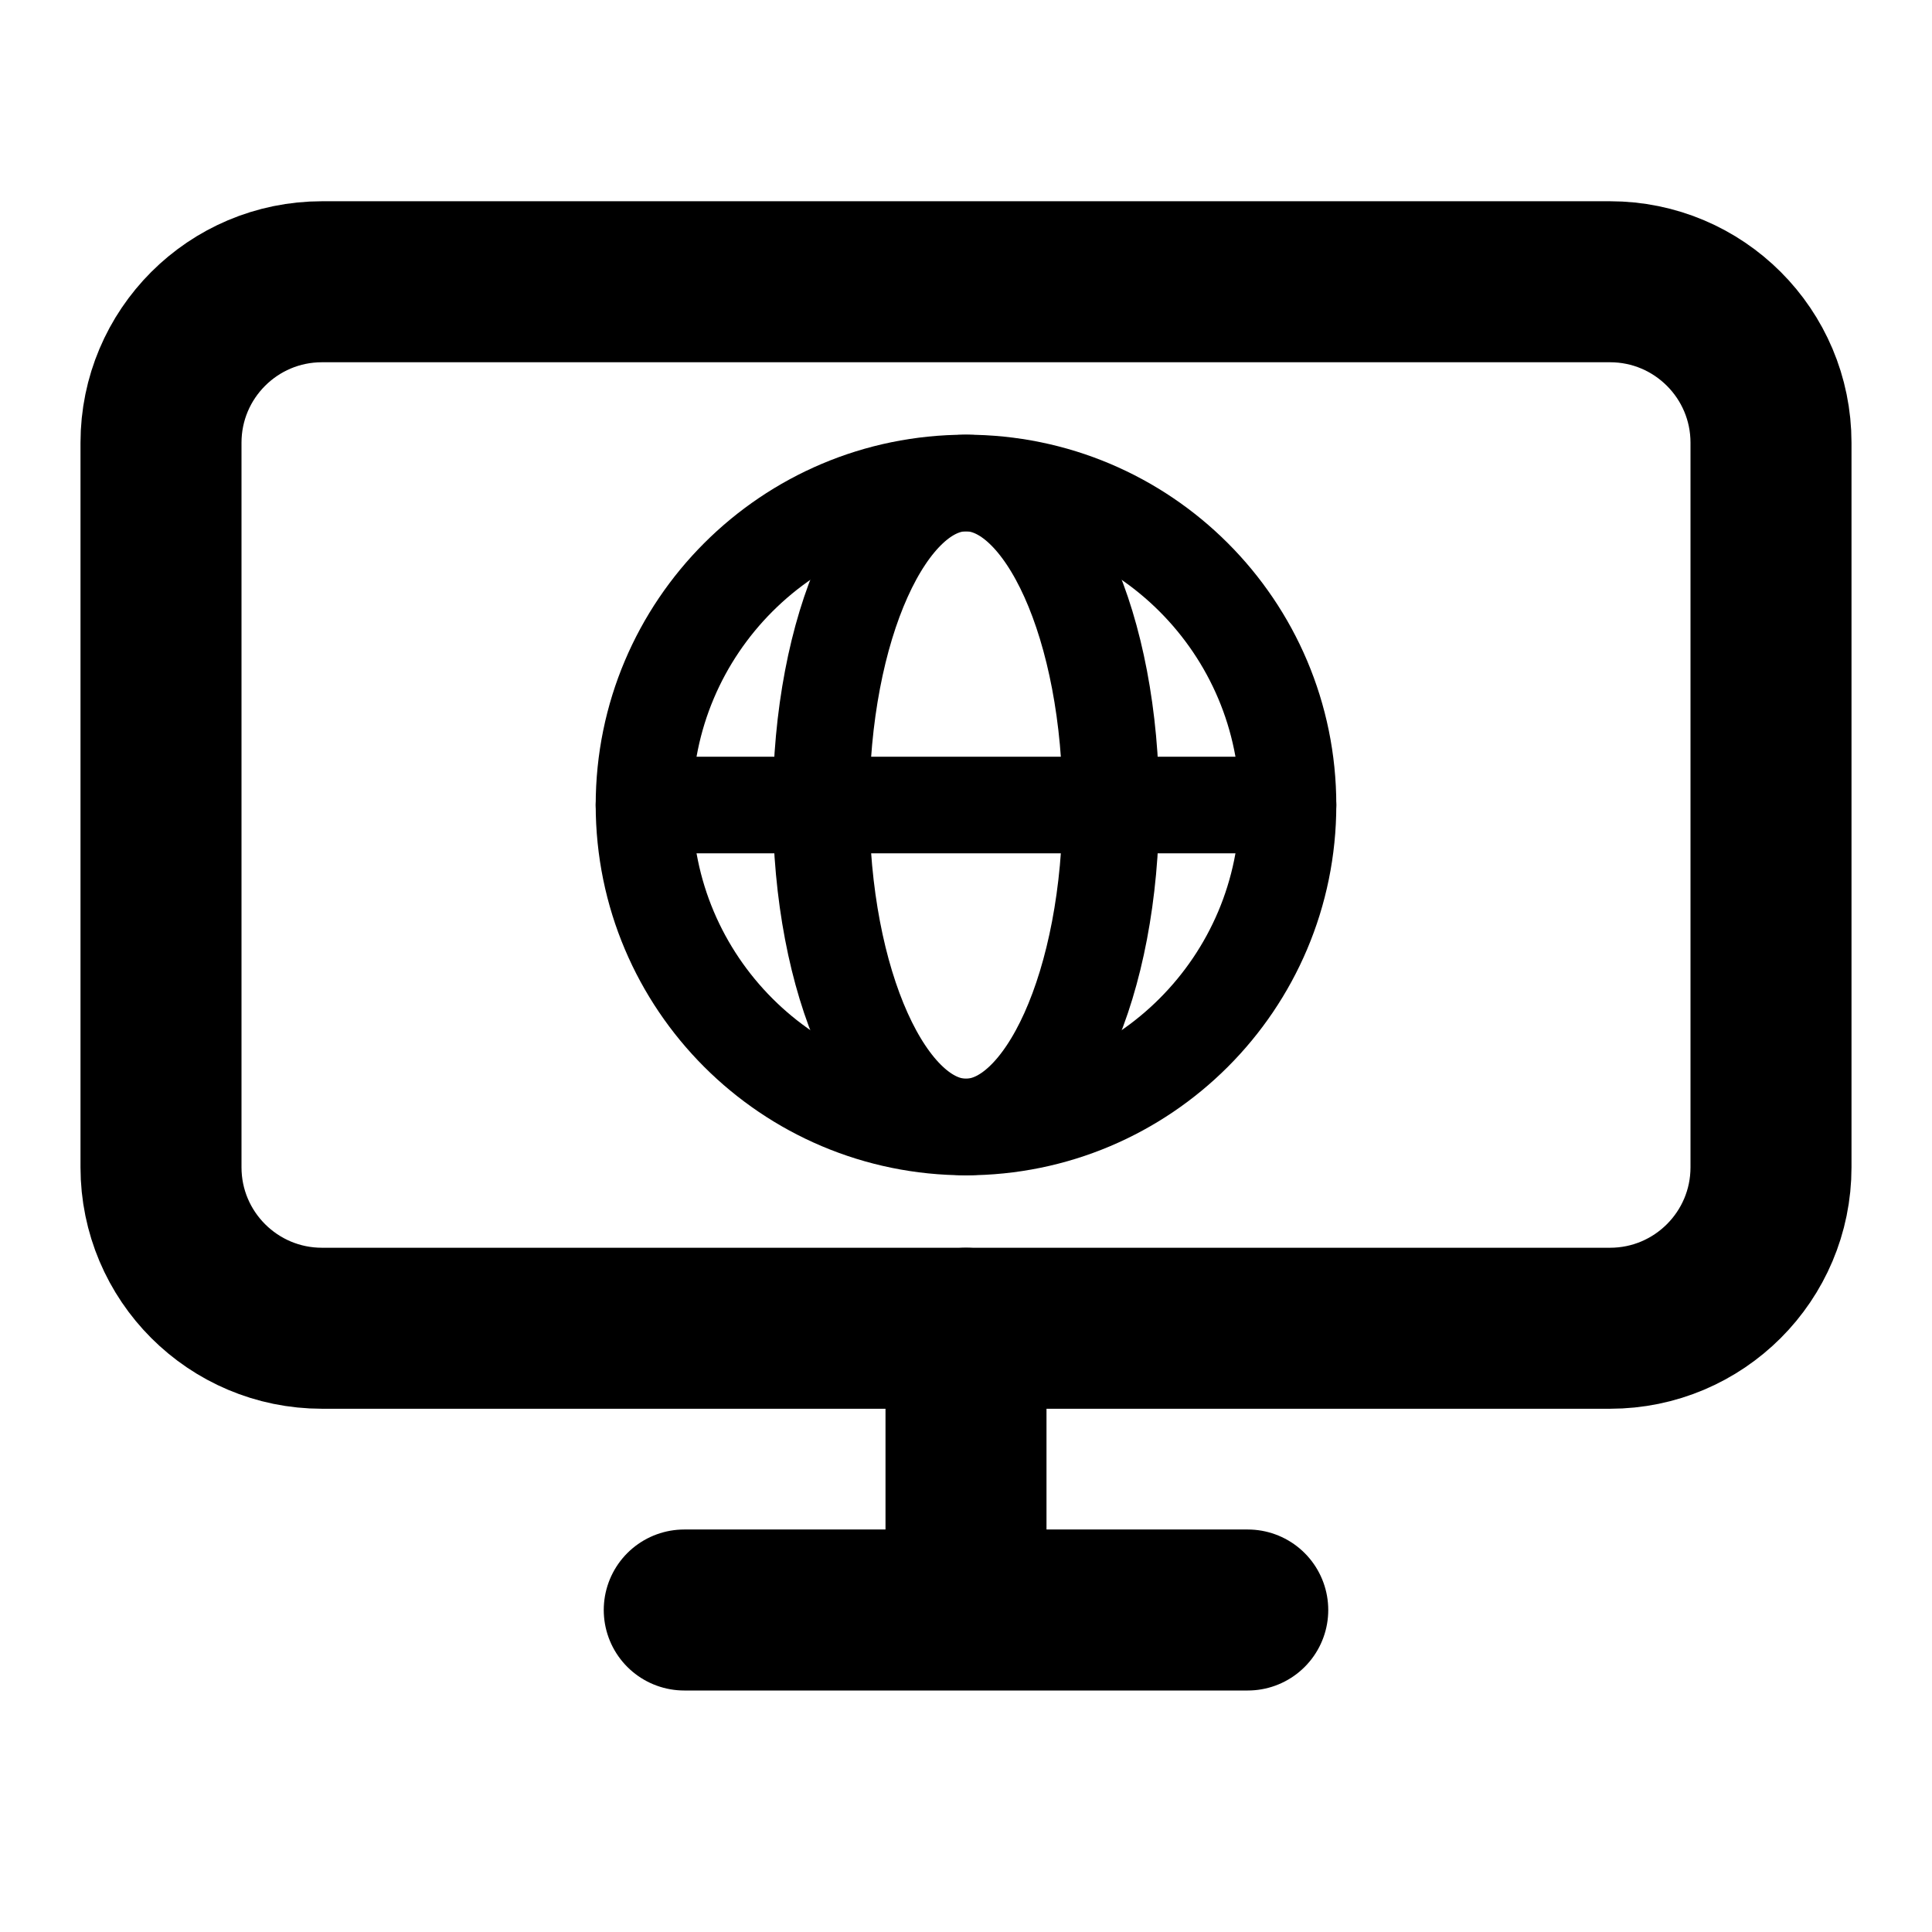
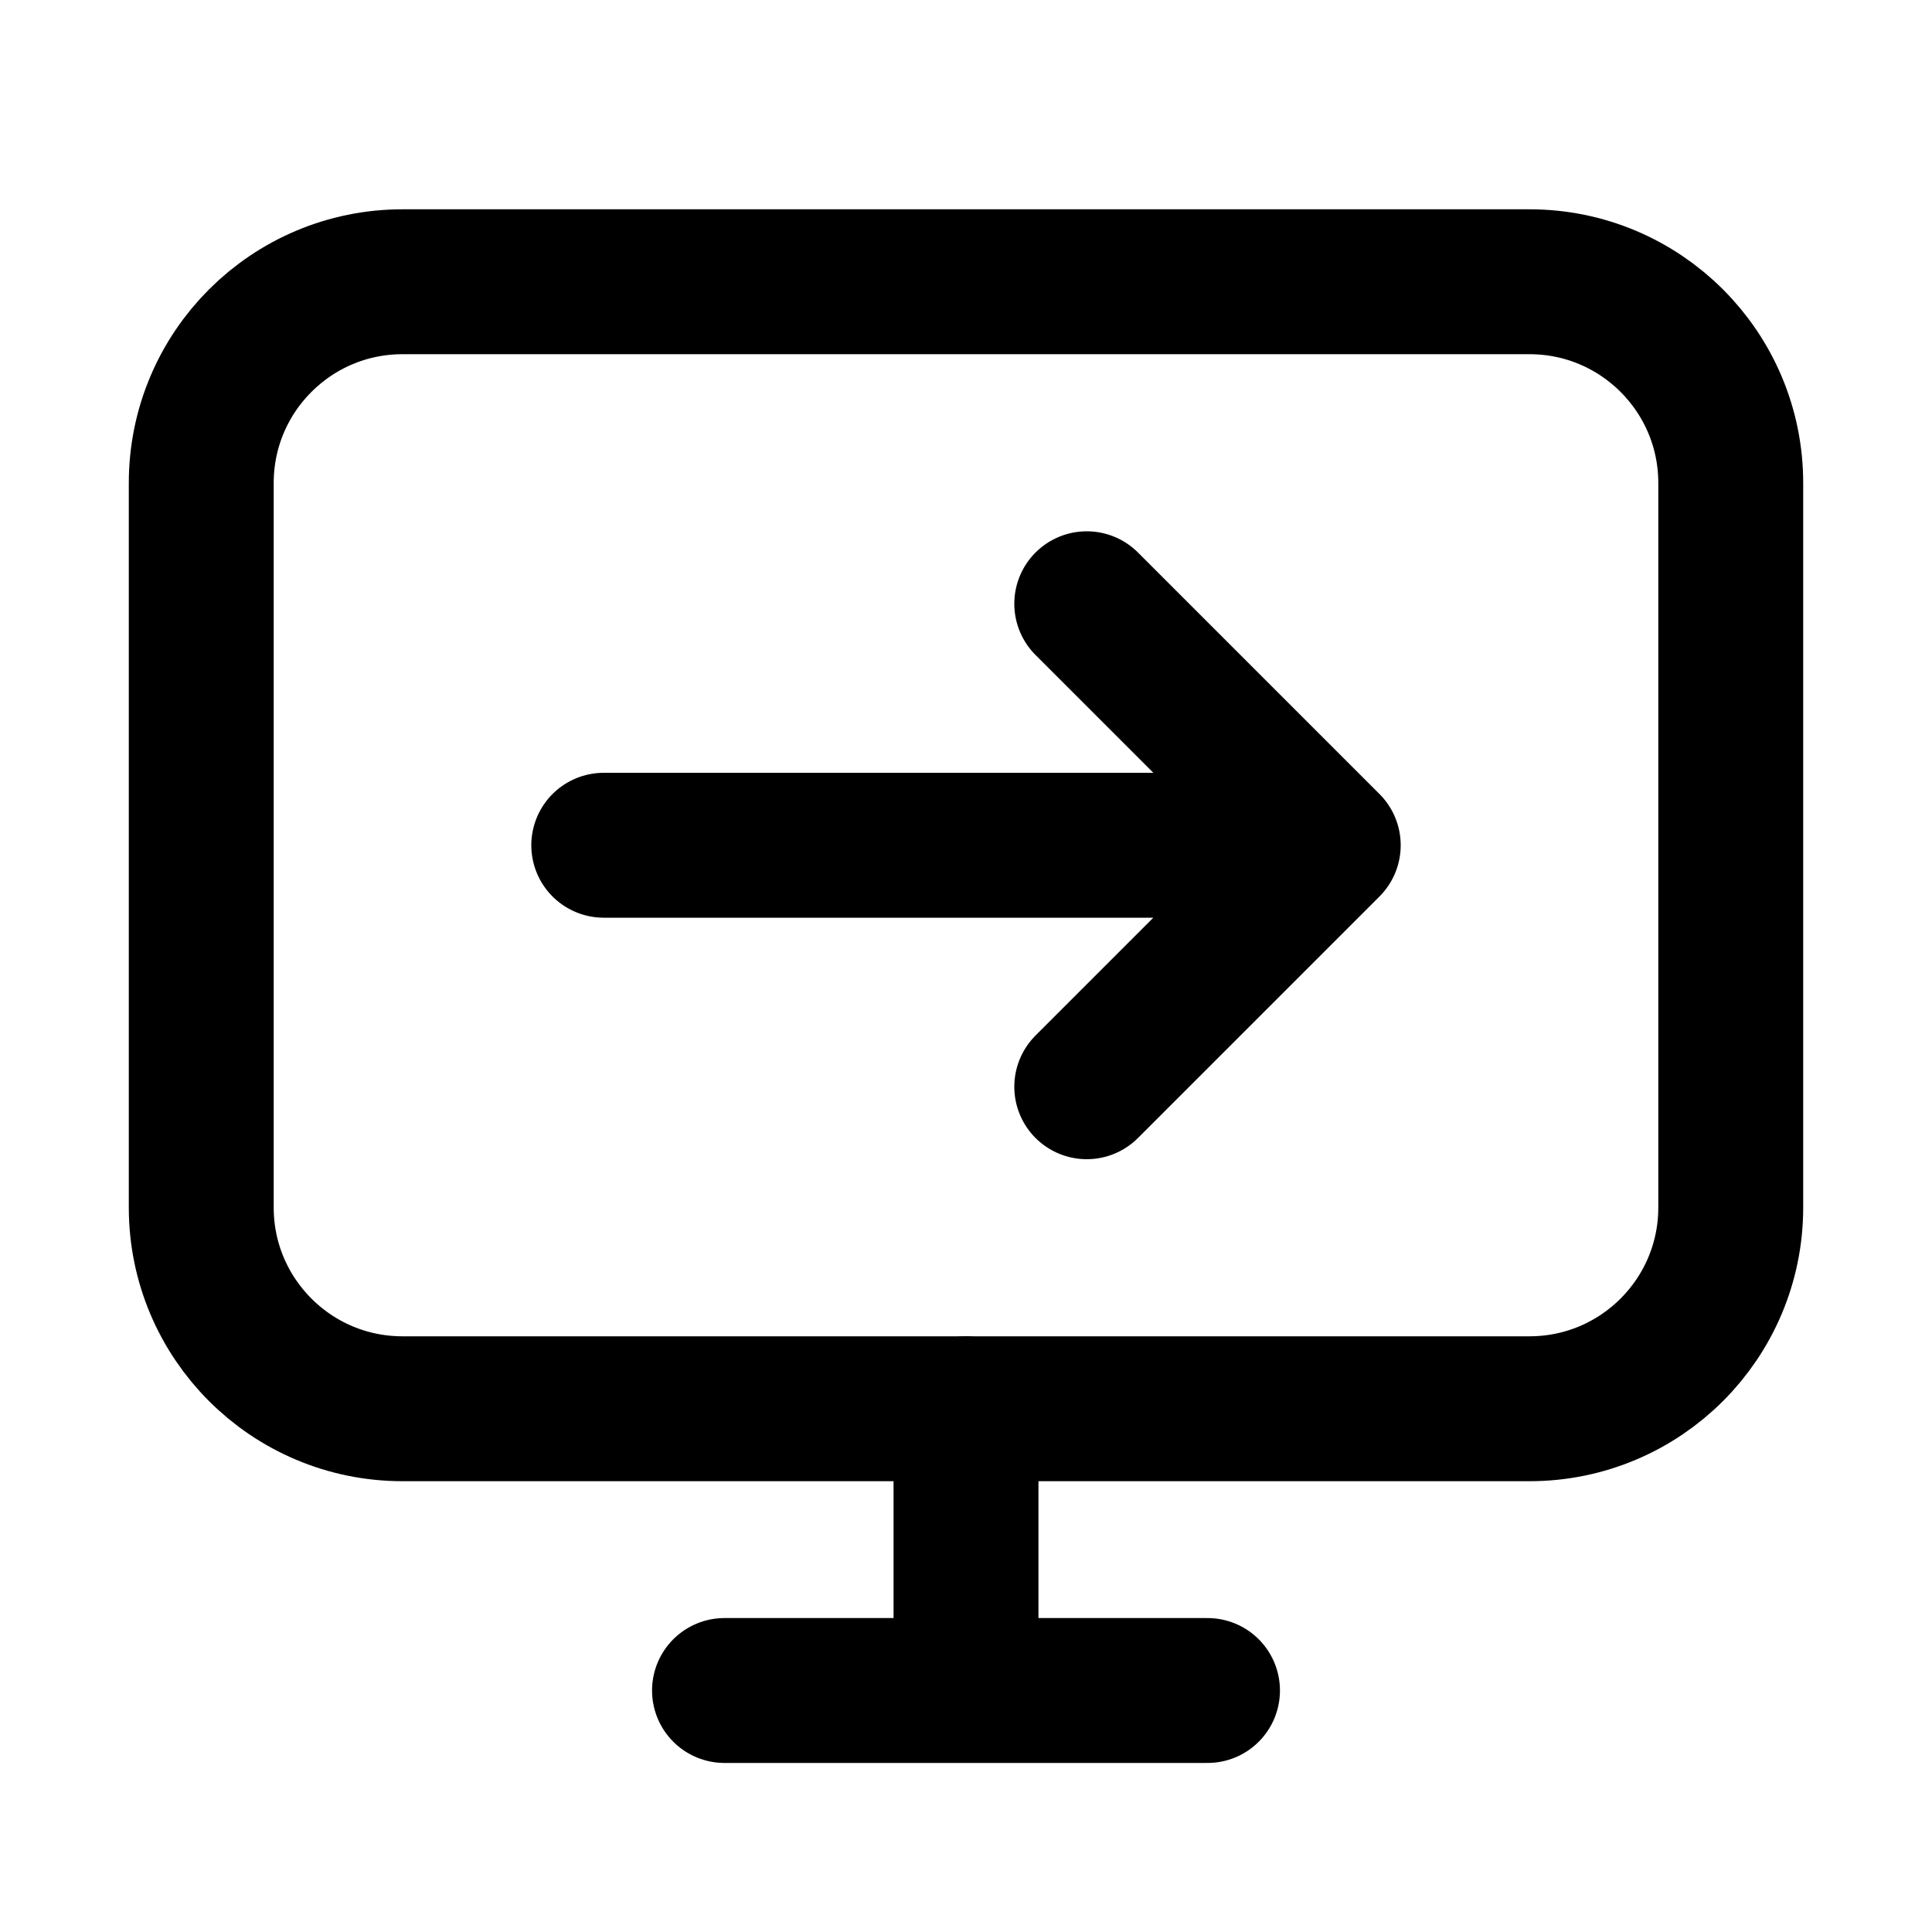
- <svg xmlns="http://www.w3.org/2000/svg" viewBox="0 0 24 24" fill="none" stroke="currentColor" stroke-width="2" stroke-linecap="round" stroke-linejoin="round">
-   <rect x="2" y="3.5" width="20" height="13" rx="2" />
-   <path d="M12 16.5V20M8.5 20h7" />
-   <g stroke-width="1.2">
-     <circle cx="12" cy="10" r="4" />
-     <ellipse cx="12" cy="10" rx="1.8" ry="4" />
-     <path d="M8 10h8" />
-   </g>
+ <svg xmlns="http://www.w3.org/2000/svg" viewBox="0 0 24 24" fill="none" stroke="currentColor" stroke-width="1.8" stroke-linecap="round" stroke-linejoin="round">
+   <rect x="2.5" y="3.5" width="19" height="14" rx="2.5" />
+   <path d="M9 21h6M12 17.5V21" />
+   <path d="M7.5 10.5h9m-3-3 3 3-3 3" />
</svg>
